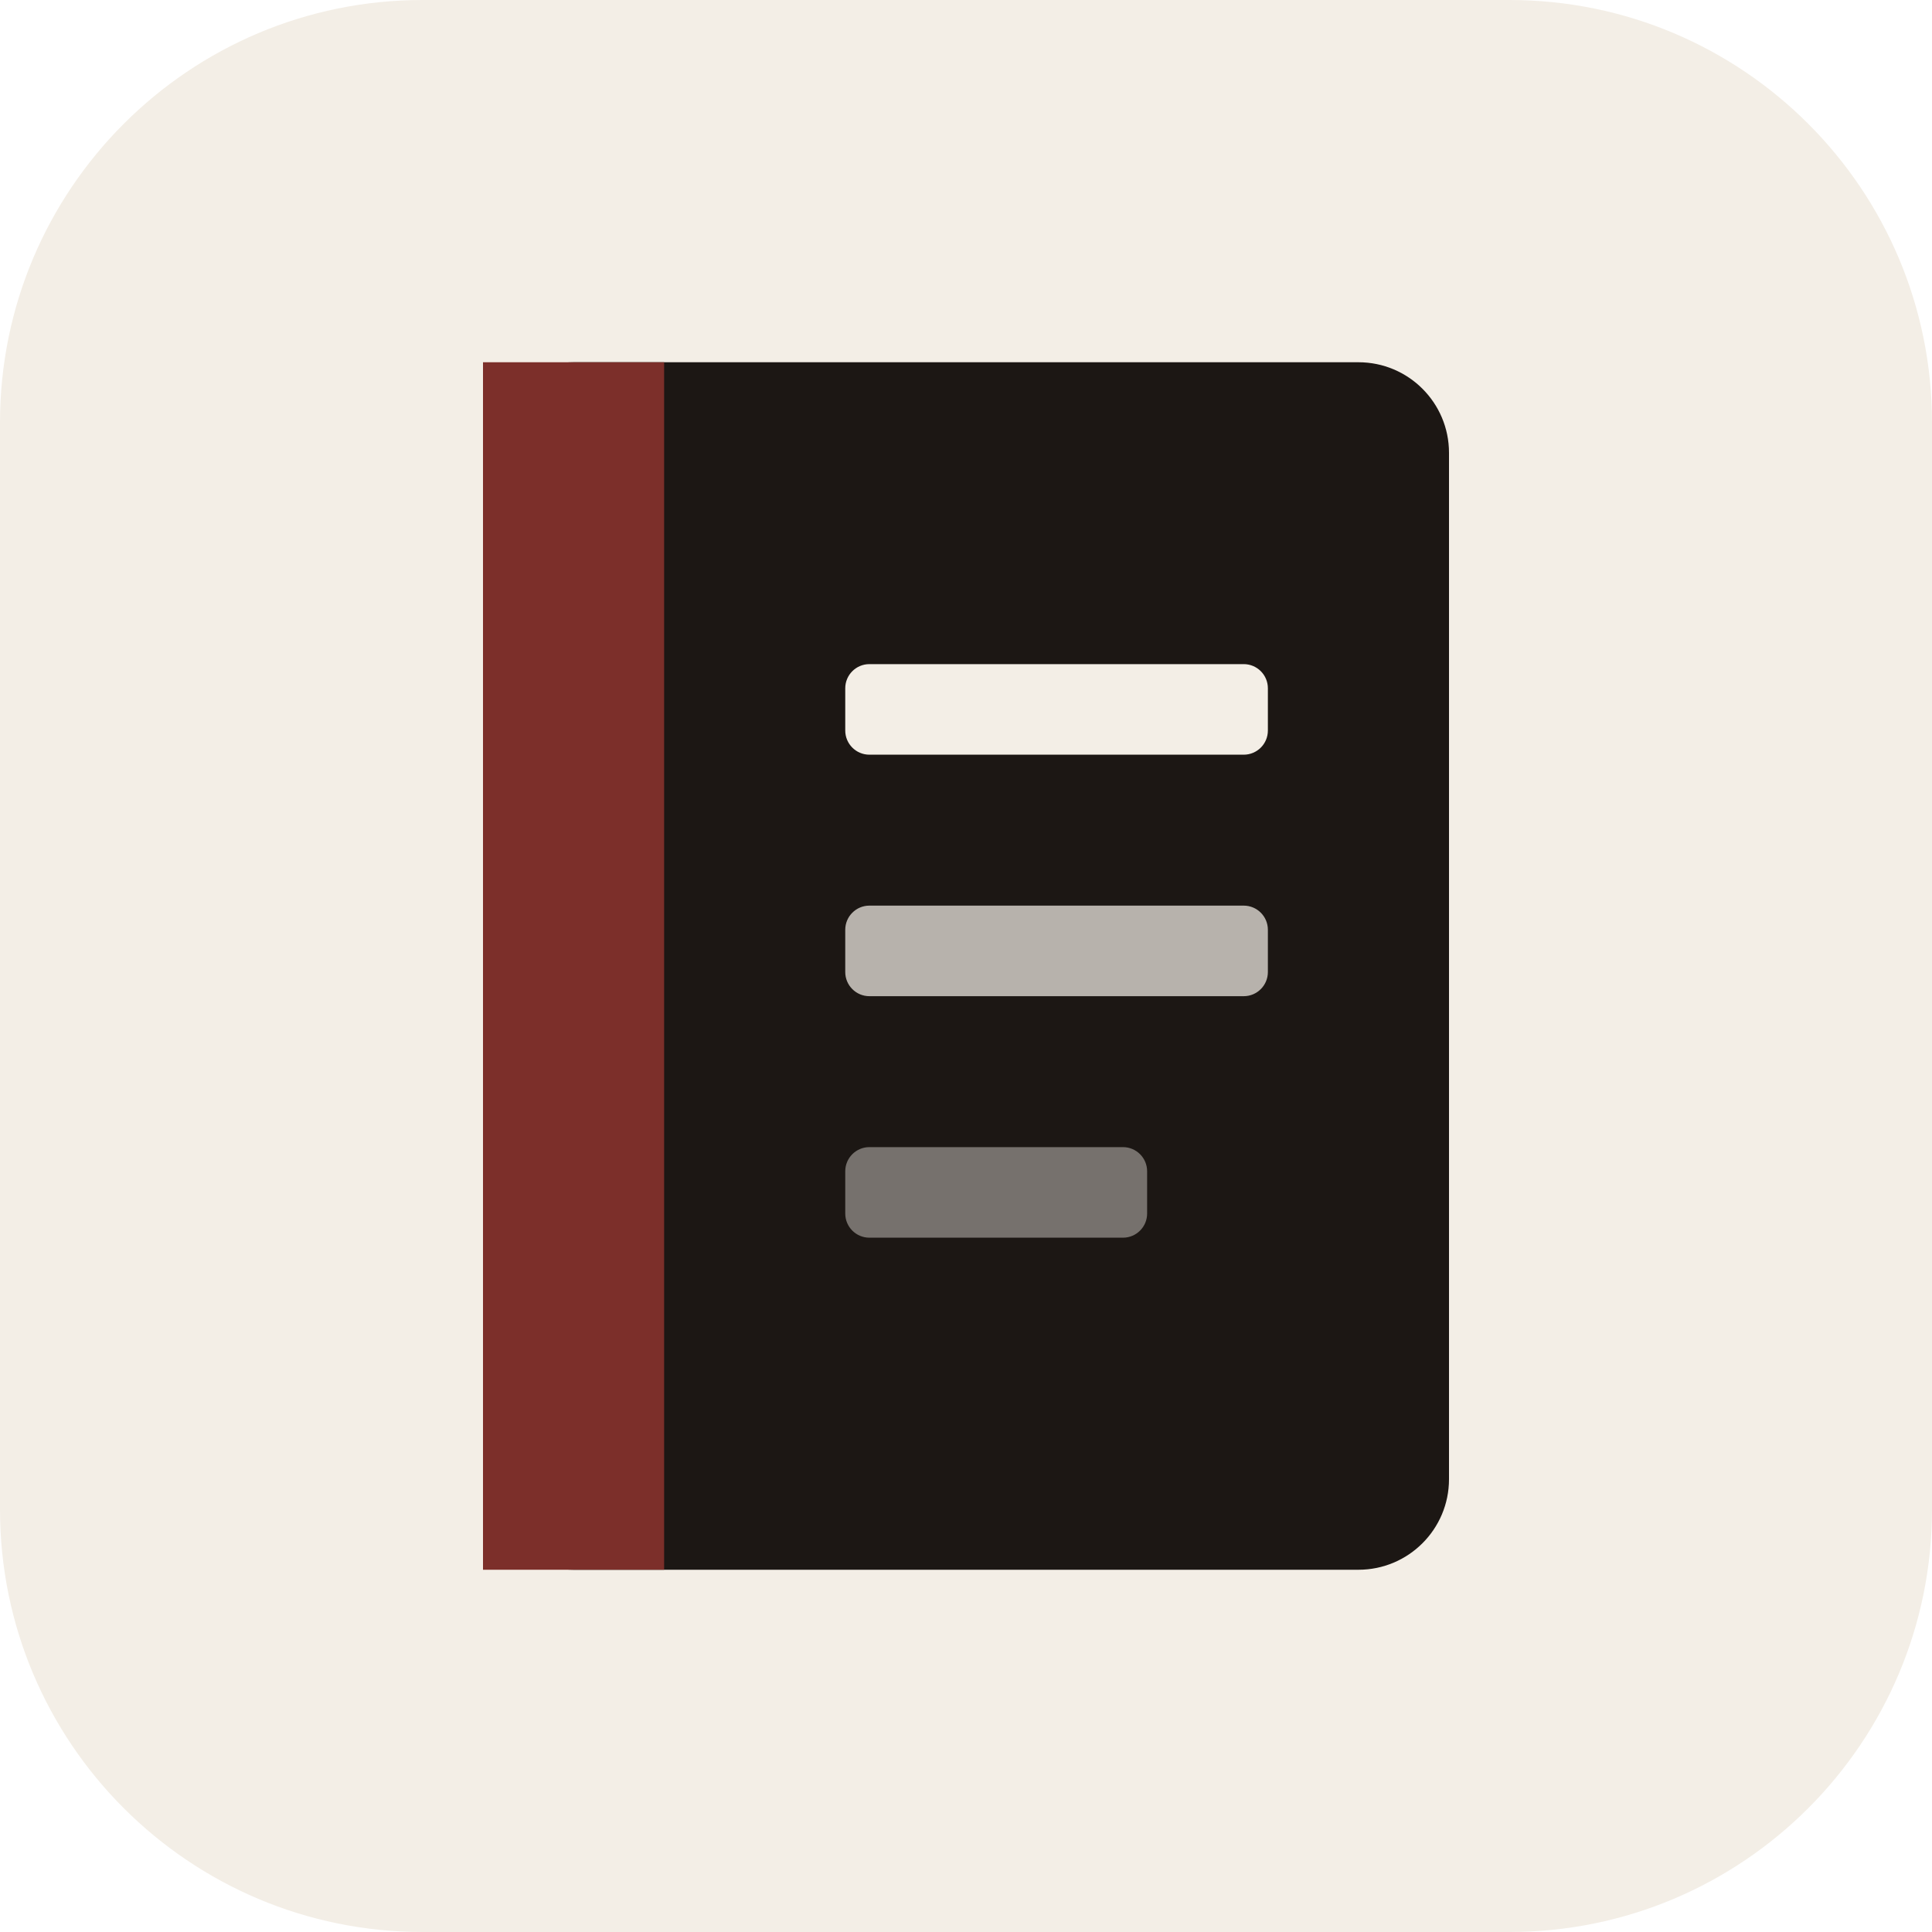
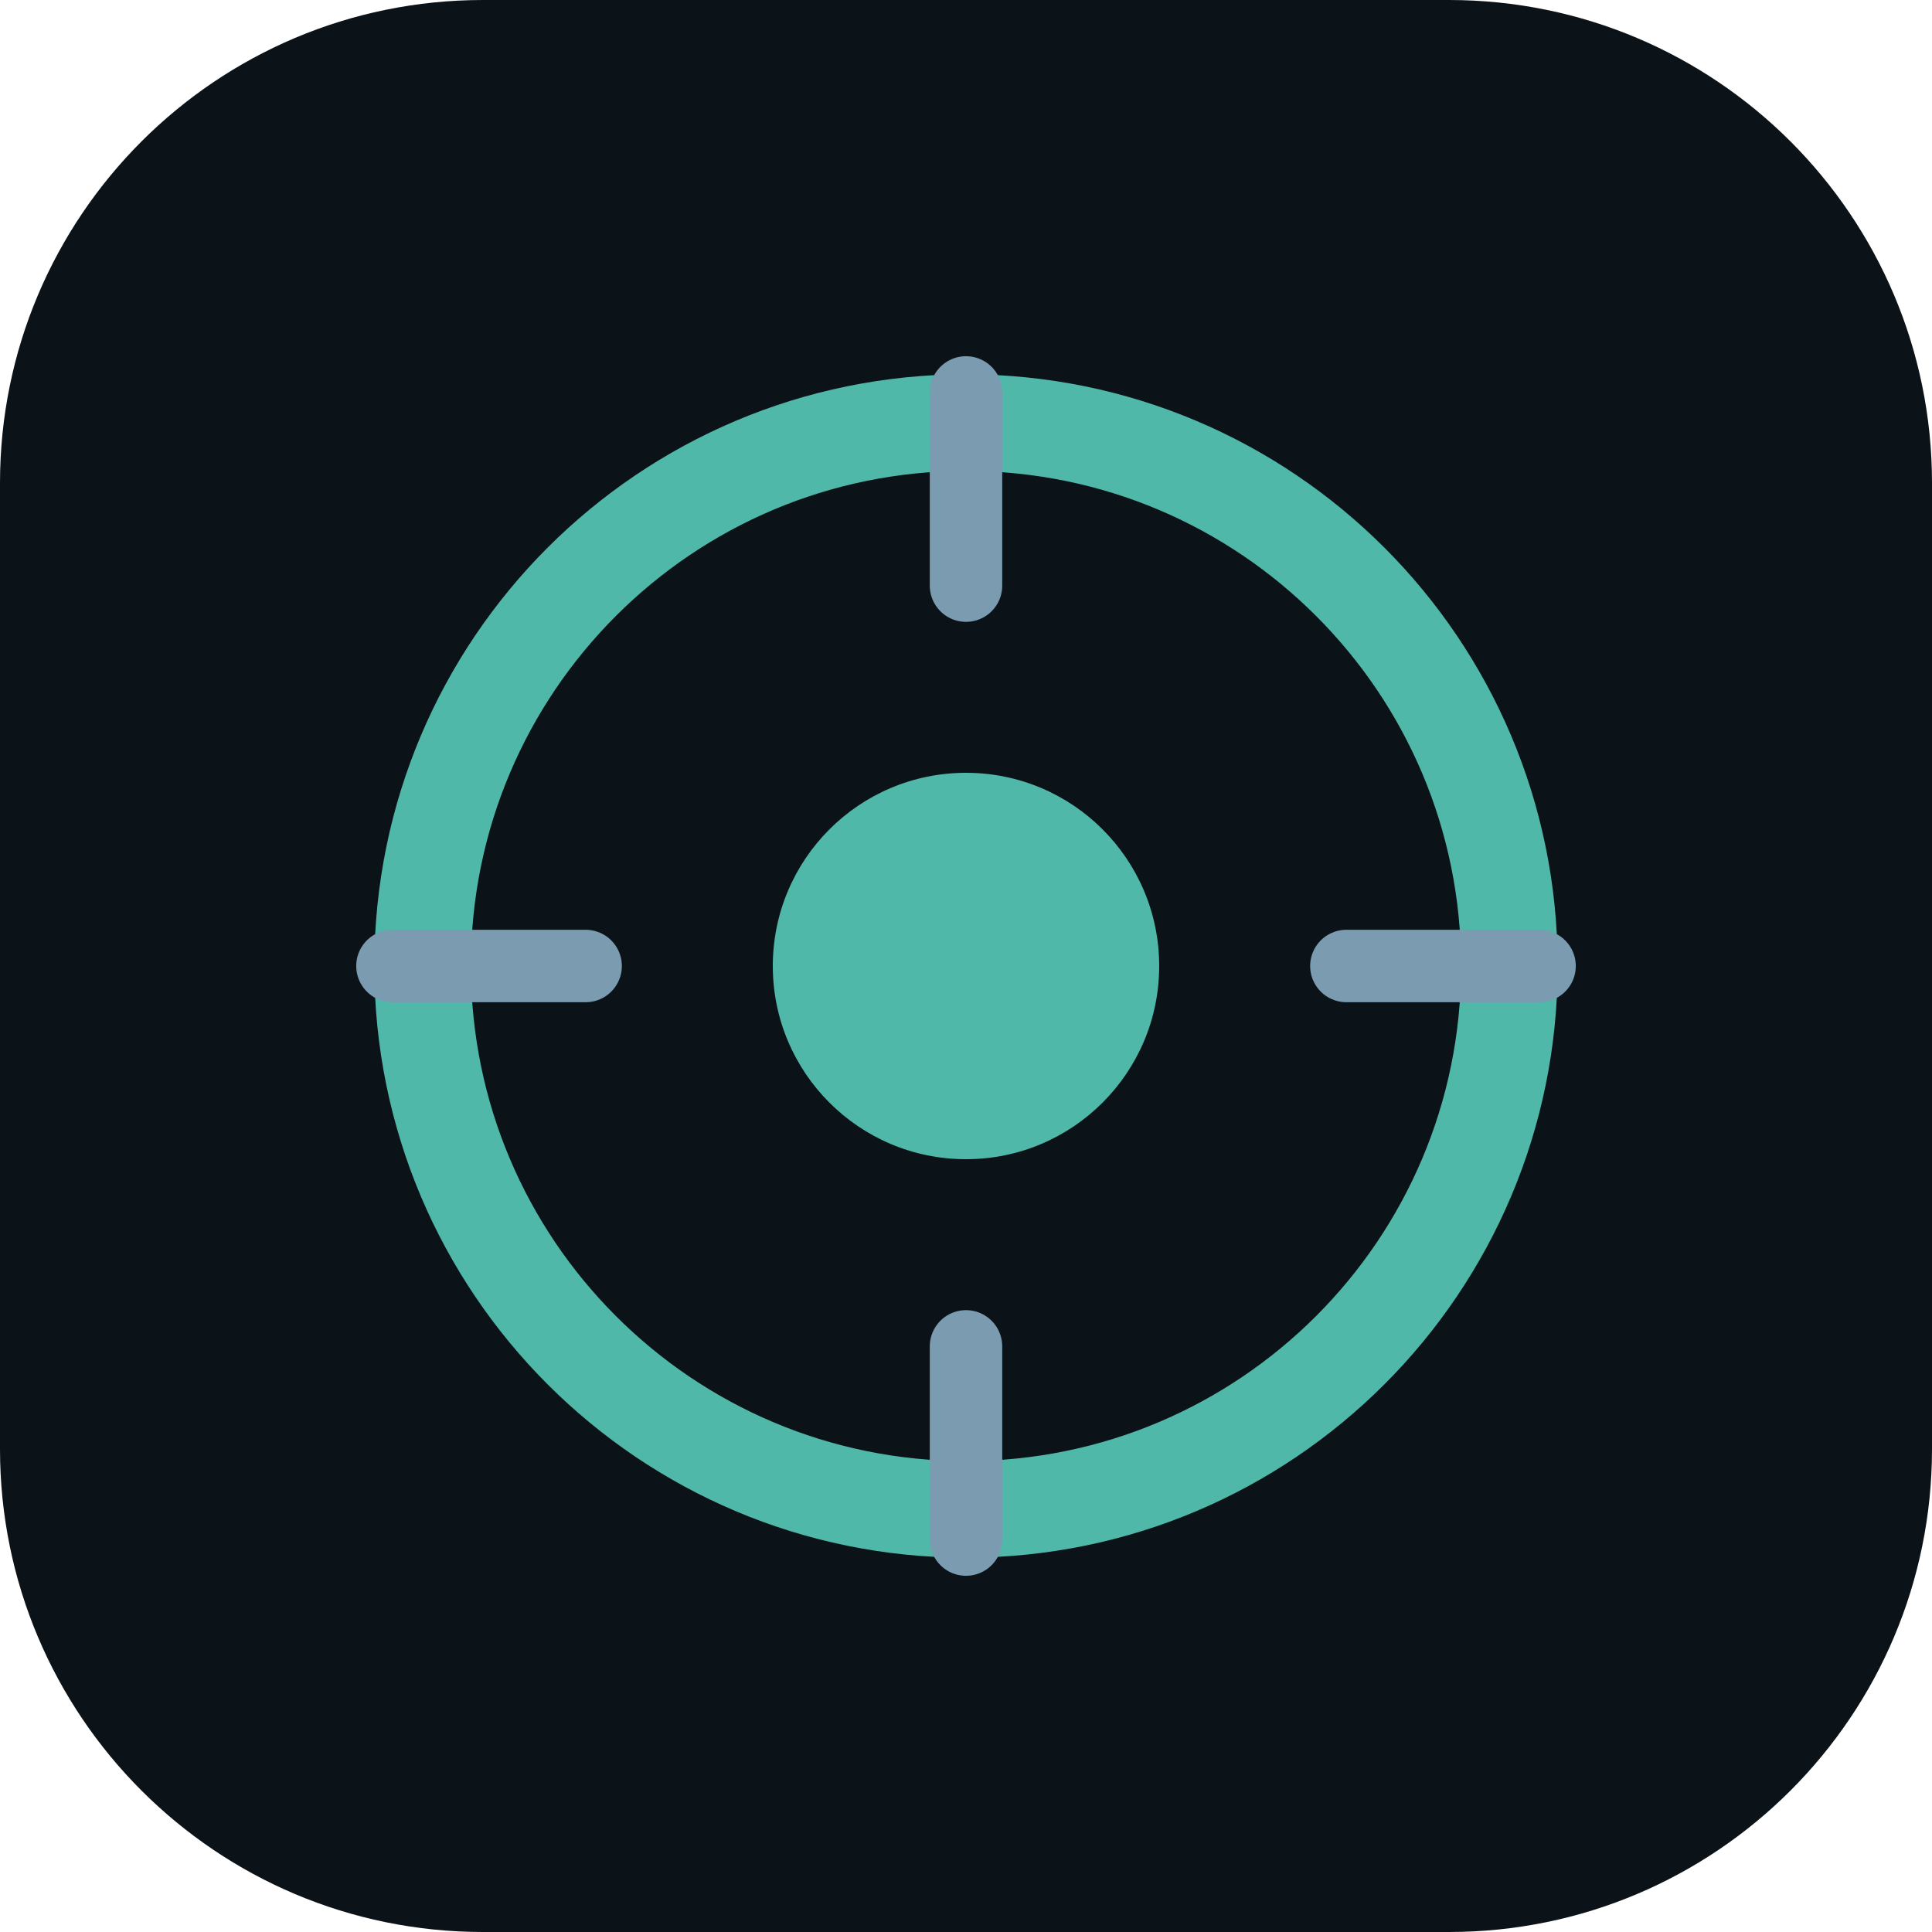
<svg xmlns="http://www.w3.org/2000/svg" viewBox="0 0 32 32">
-   <rect width="32" height="32" rx="7" fill="#F3EEE6" />
-   <rect x="8" y="6" width="16" height="20" rx="1.5" fill="#1C1714" />
-   <rect x="8" y="6" width="3" height="20" fill="#7C2F2A" />
-   <rect x="14" y="11" width="7" height="1.5" rx="0.4" fill="#F3EEE6" />
-   <rect x="14" y="15" width="7" height="1.5" rx="0.4" fill="#F3EEE6" opacity="0.72" />
-   <rect x="14" y="19" width="5" height="1.5" rx="0.4" fill="#F3EEE6" opacity="0.42" />
+   <rect width="32" height="32" rx="8" fill="#0b1218" />
+   <circle cx="16" cy="16" r="9" fill="none" stroke="#4fb8a8" stroke-width="1.6" />
+   <circle cx="16" cy="16" r="3.2" fill="#4fb8a8" />
+   <path d="M6.5 16h3.2M22.3 16h3.2M16 6.5v3.2M16 22.3v3.2" stroke="#7a9bb0" stroke-width="1.2" stroke-linecap="round" />
</svg>
